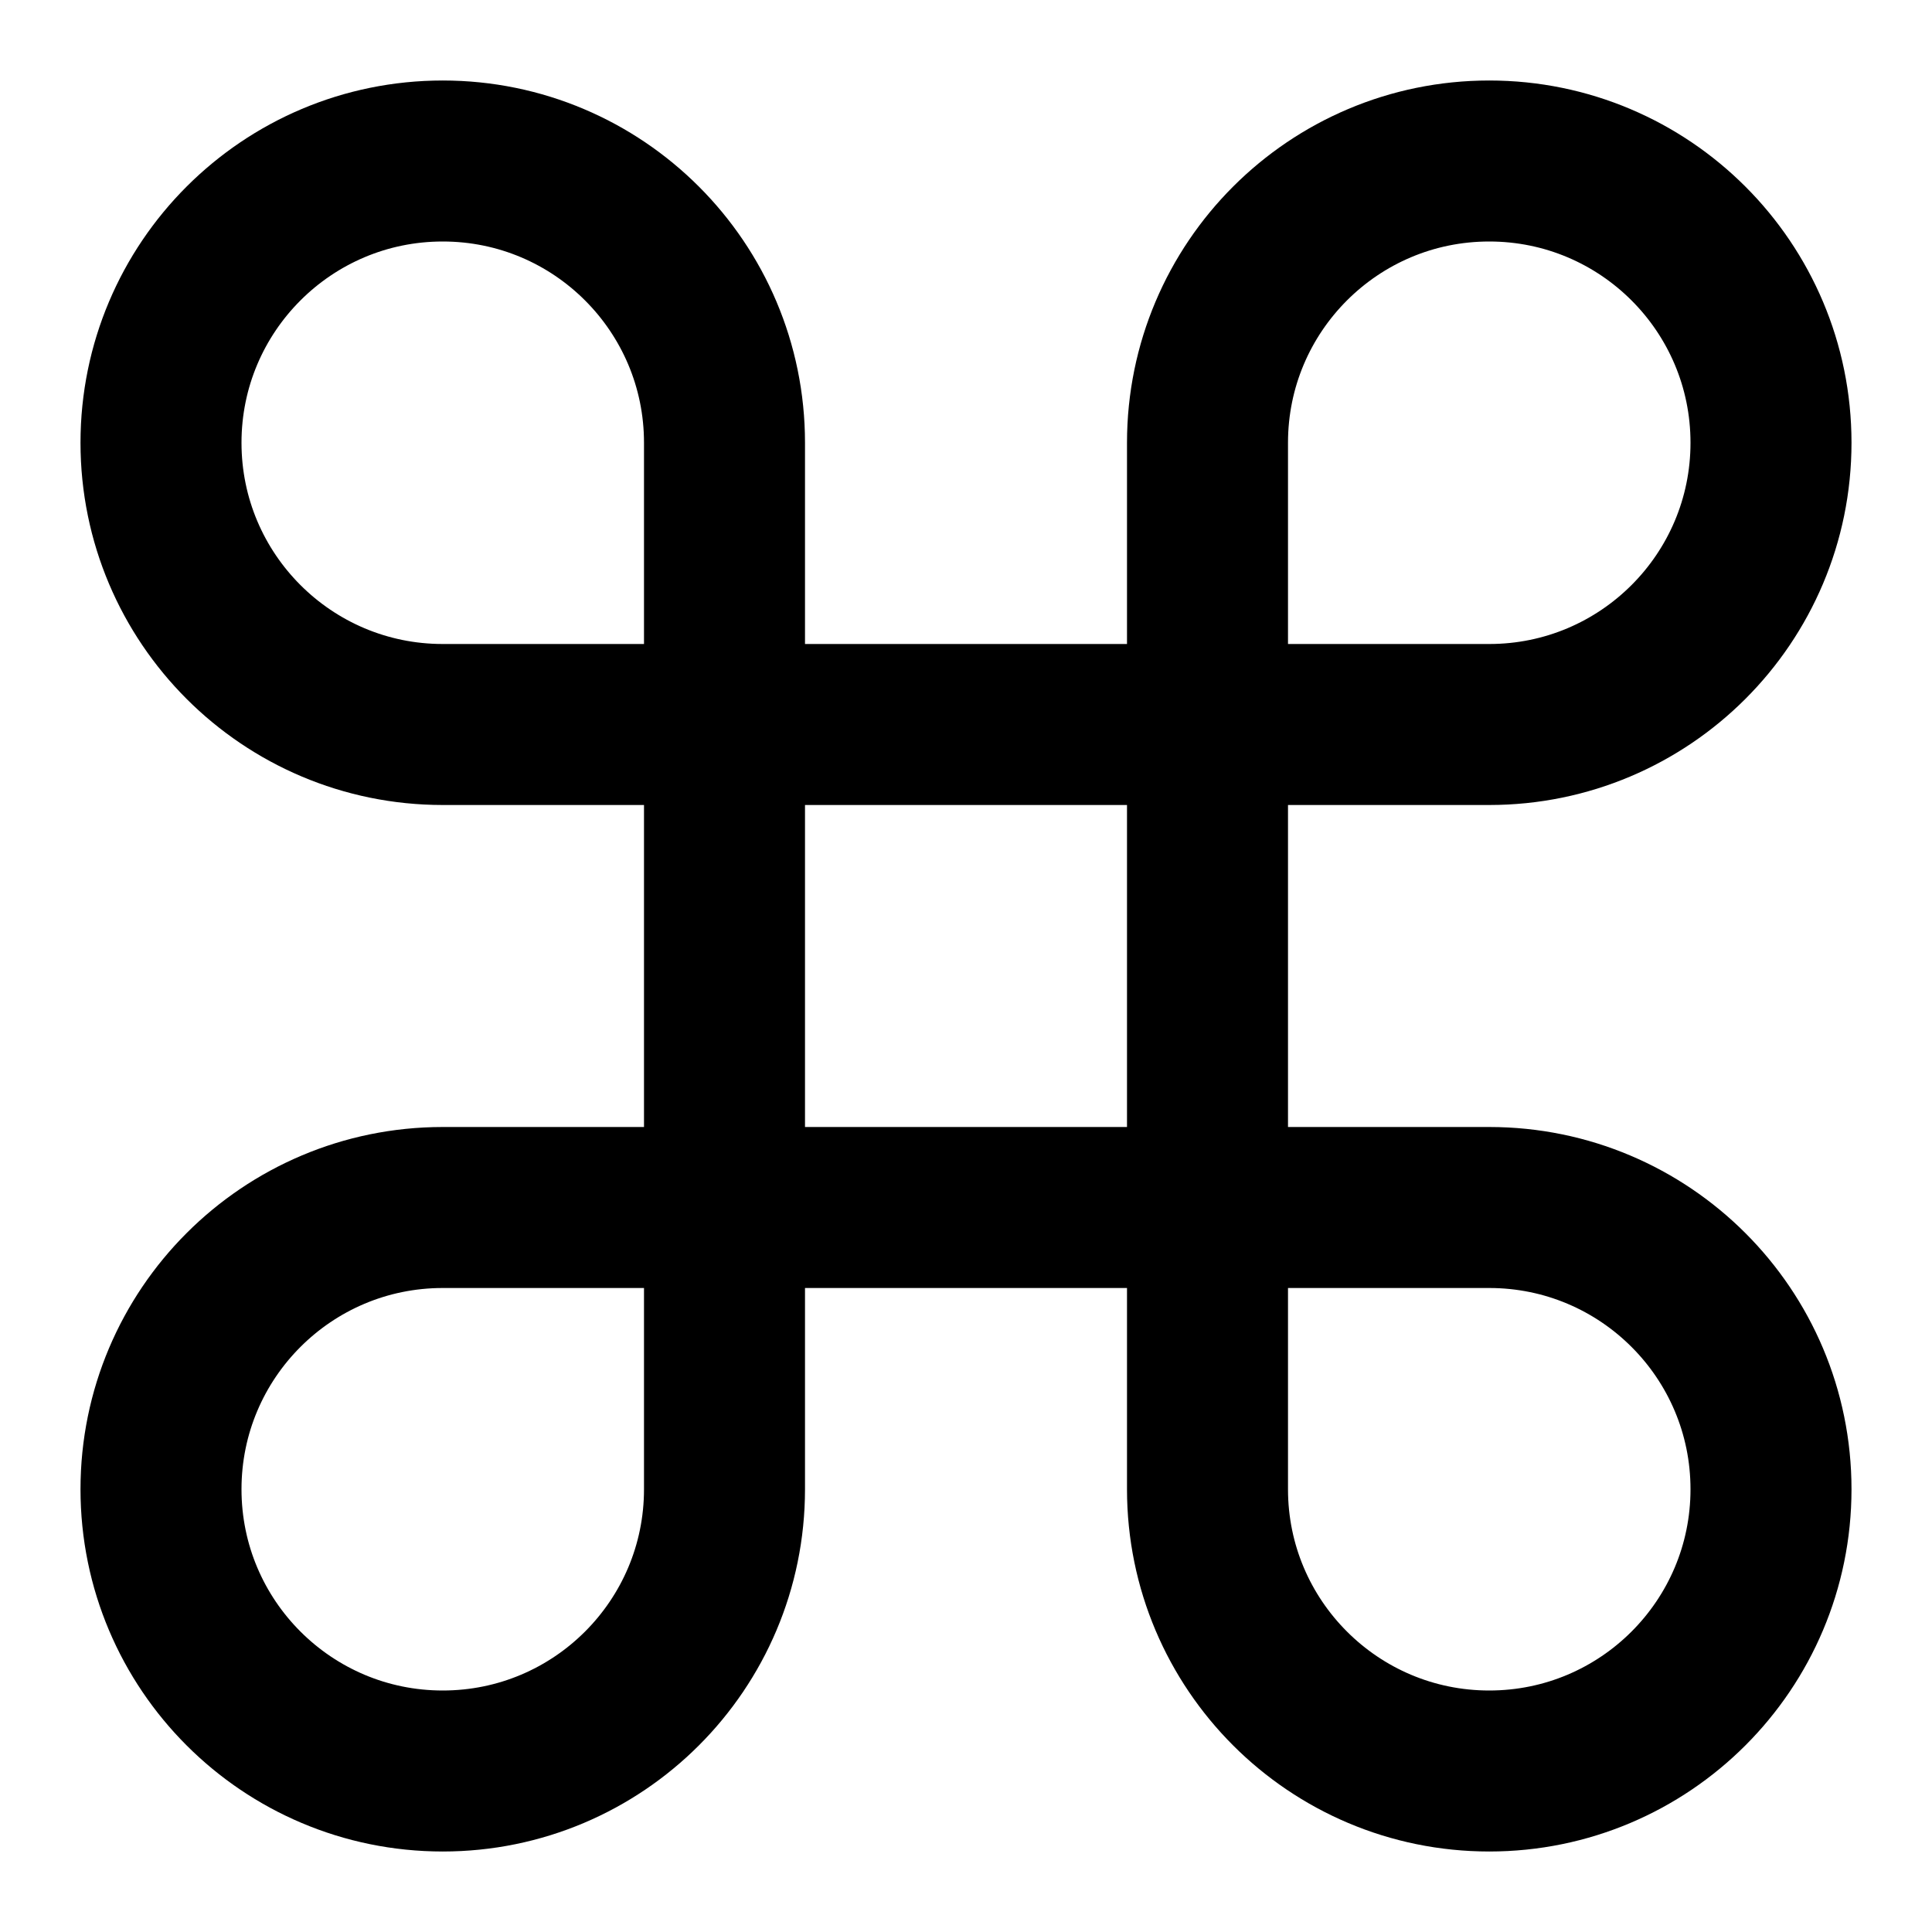
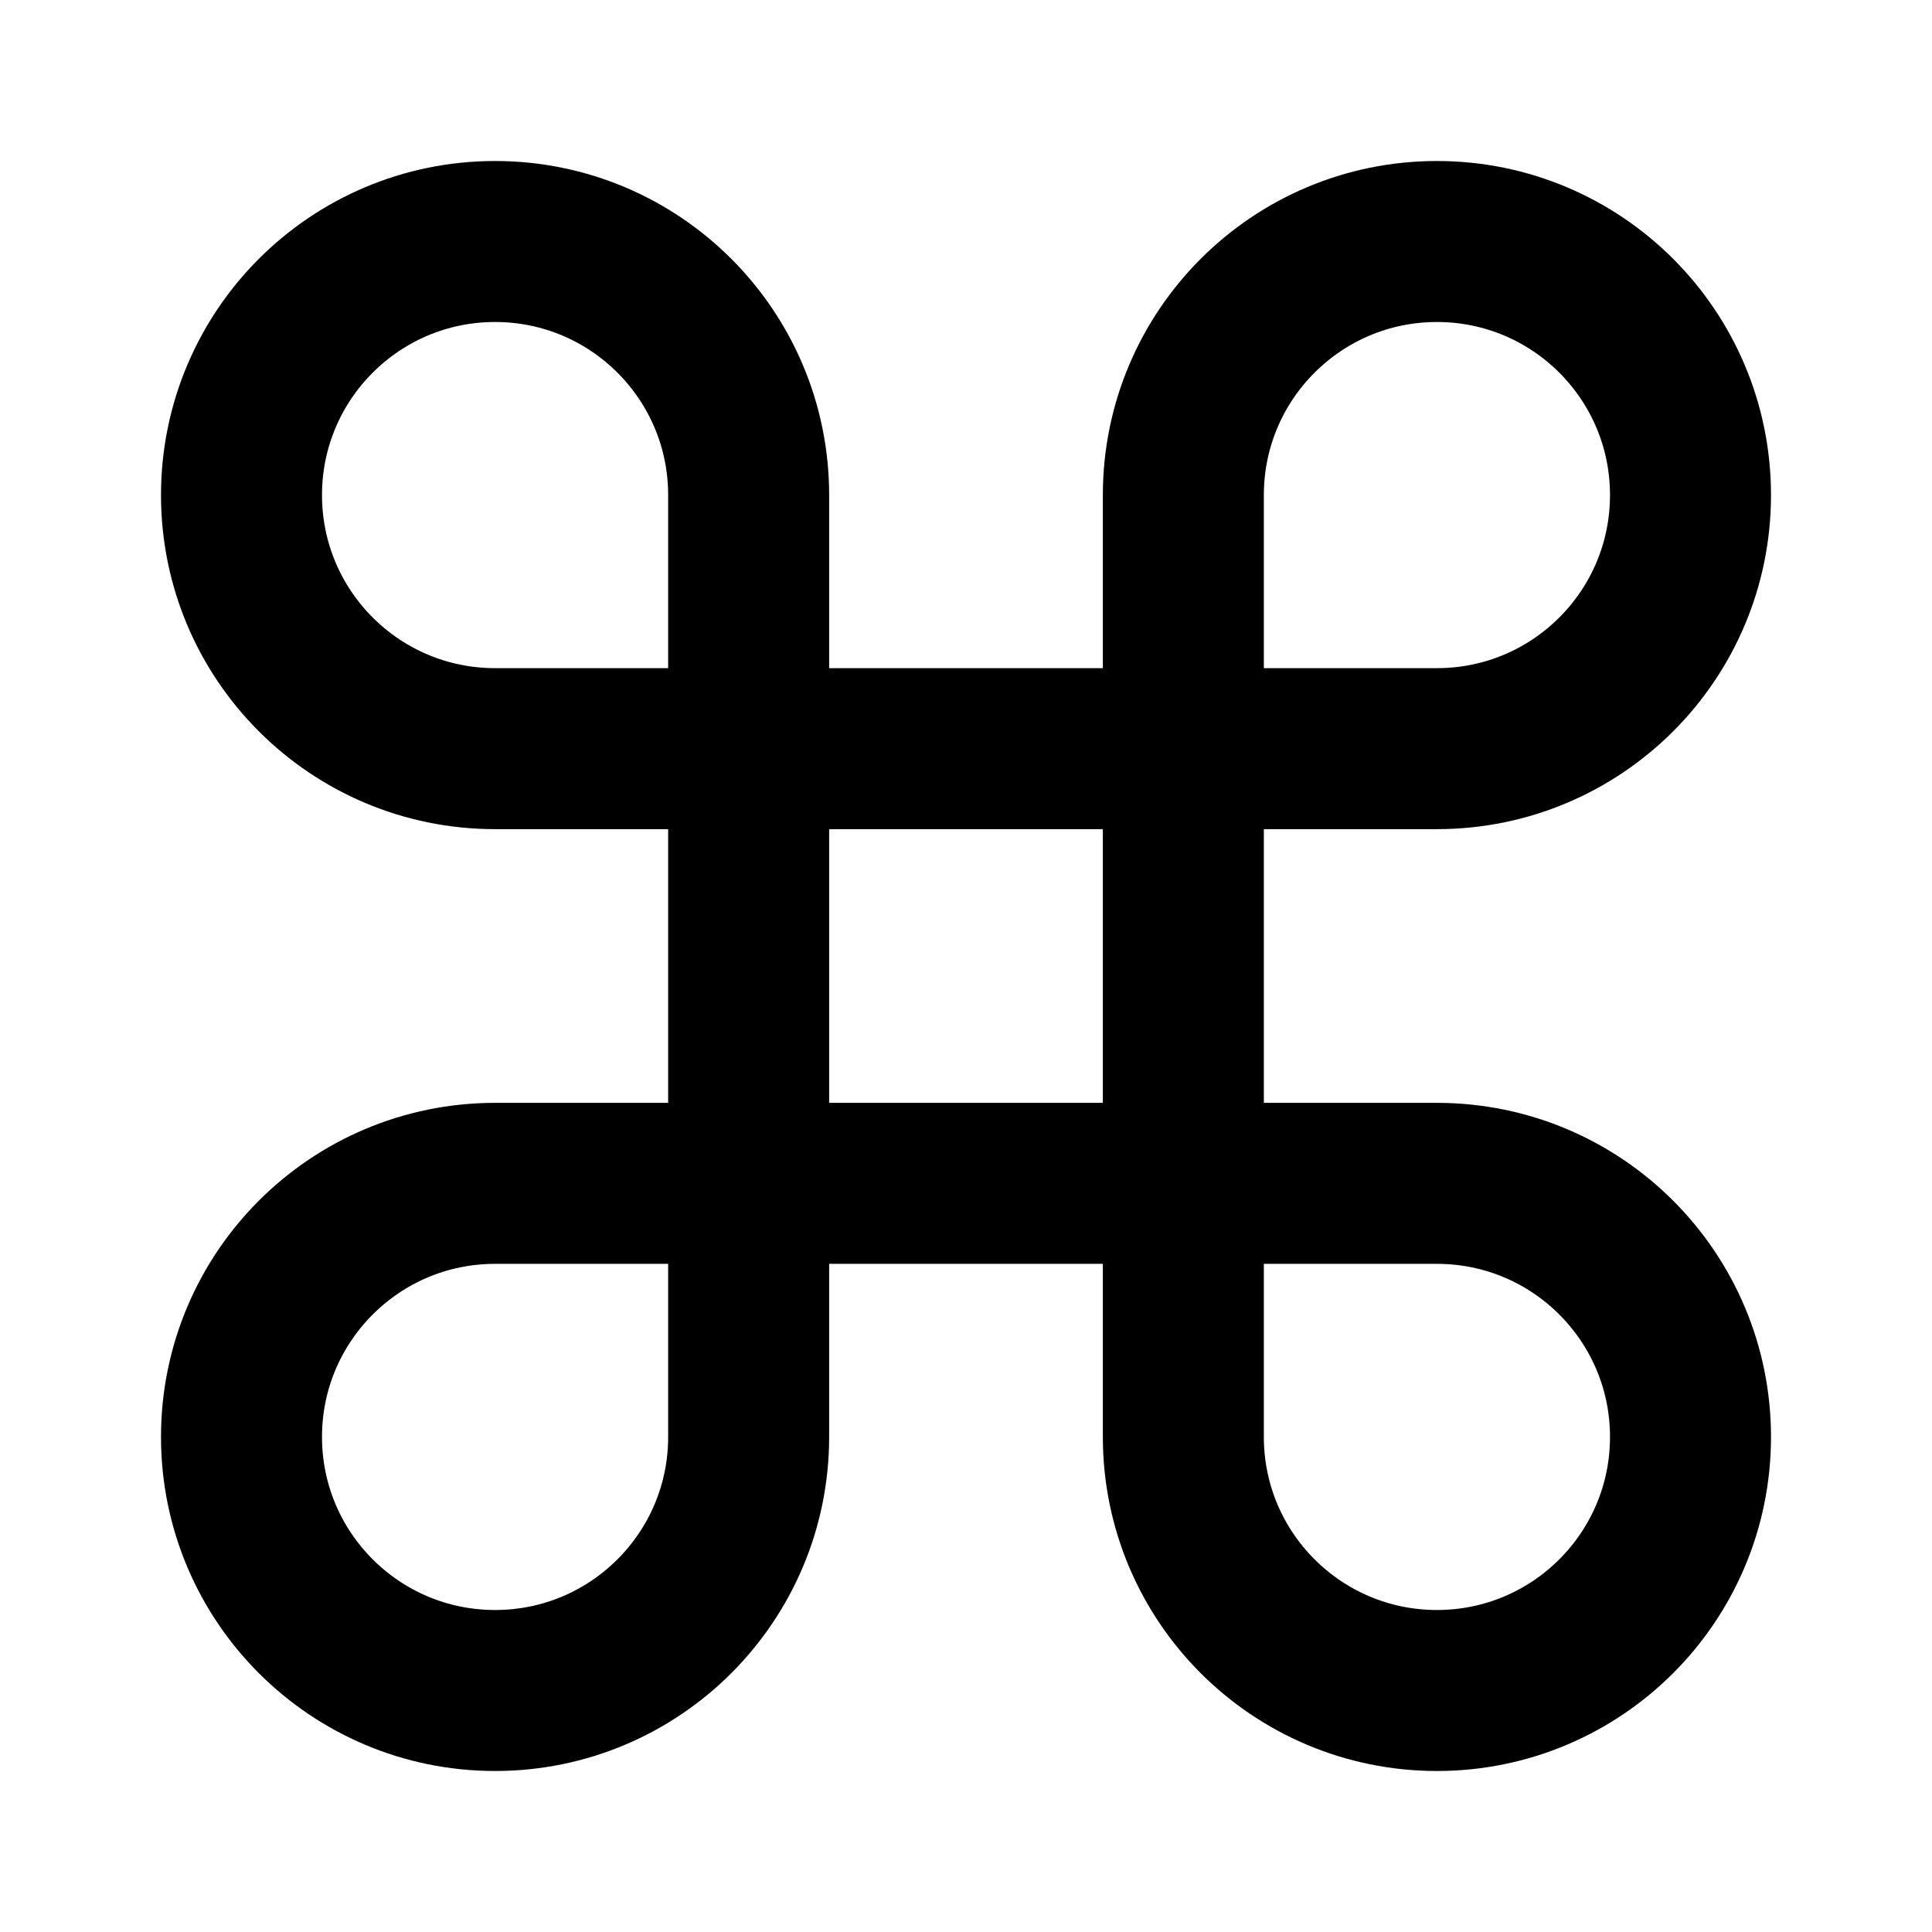
<svg xmlns="http://www.w3.org/2000/svg" width="24" height="24" viewBox="0 0 24 24" fill="none">
-   <path d="M9 18.5C9 20.433 7.433 22 5.5 22C3.567 22 2 20.433 2 18.5C2 16.567 3.567 15 5.5 15H18.5C20.433 15 22 16.567 22 18.5C22 20.433 20.433 22 18.5 22C16.567 22 15 20.433 15 18.5V5.5C15 3.567 16.567 2 18.5 2C20.433 2 22 3.567 22 5.5C22 7.433 20.433 9 18.5 9H5.5C3.567 9 2 7.433 2 5.5C2 3.567 3.567 2 5.5 2C7.433 2 9 3.567 9 5.5V18.5Z" stroke="black" stroke-width="2" />
+   <path d="M9.3 17.85C9.3 19.59 7.89 21 6.15 21C4.41 21 3 19.59 3 17.85C3 16.11 4.41 14.7 6.15 14.7H17.85C19.59 14.7 21 16.11 21 17.85C21 19.59 19.59 21 17.85 21C16.11 21 14.7 19.59 14.7 17.85V6.15C14.7 4.41 16.11 3 17.85 3C19.59 3 21 4.41 21 6.15C21 7.89 19.59 9.3 17.85 9.3H6.15C4.41 9.3 3 7.89 3 6.15C3 4.41 4.41 3 6.15 3C7.89 3 9.3 4.41 9.3 6.15V17.85Z" stroke="black" stroke-width="2" />
</svg>
